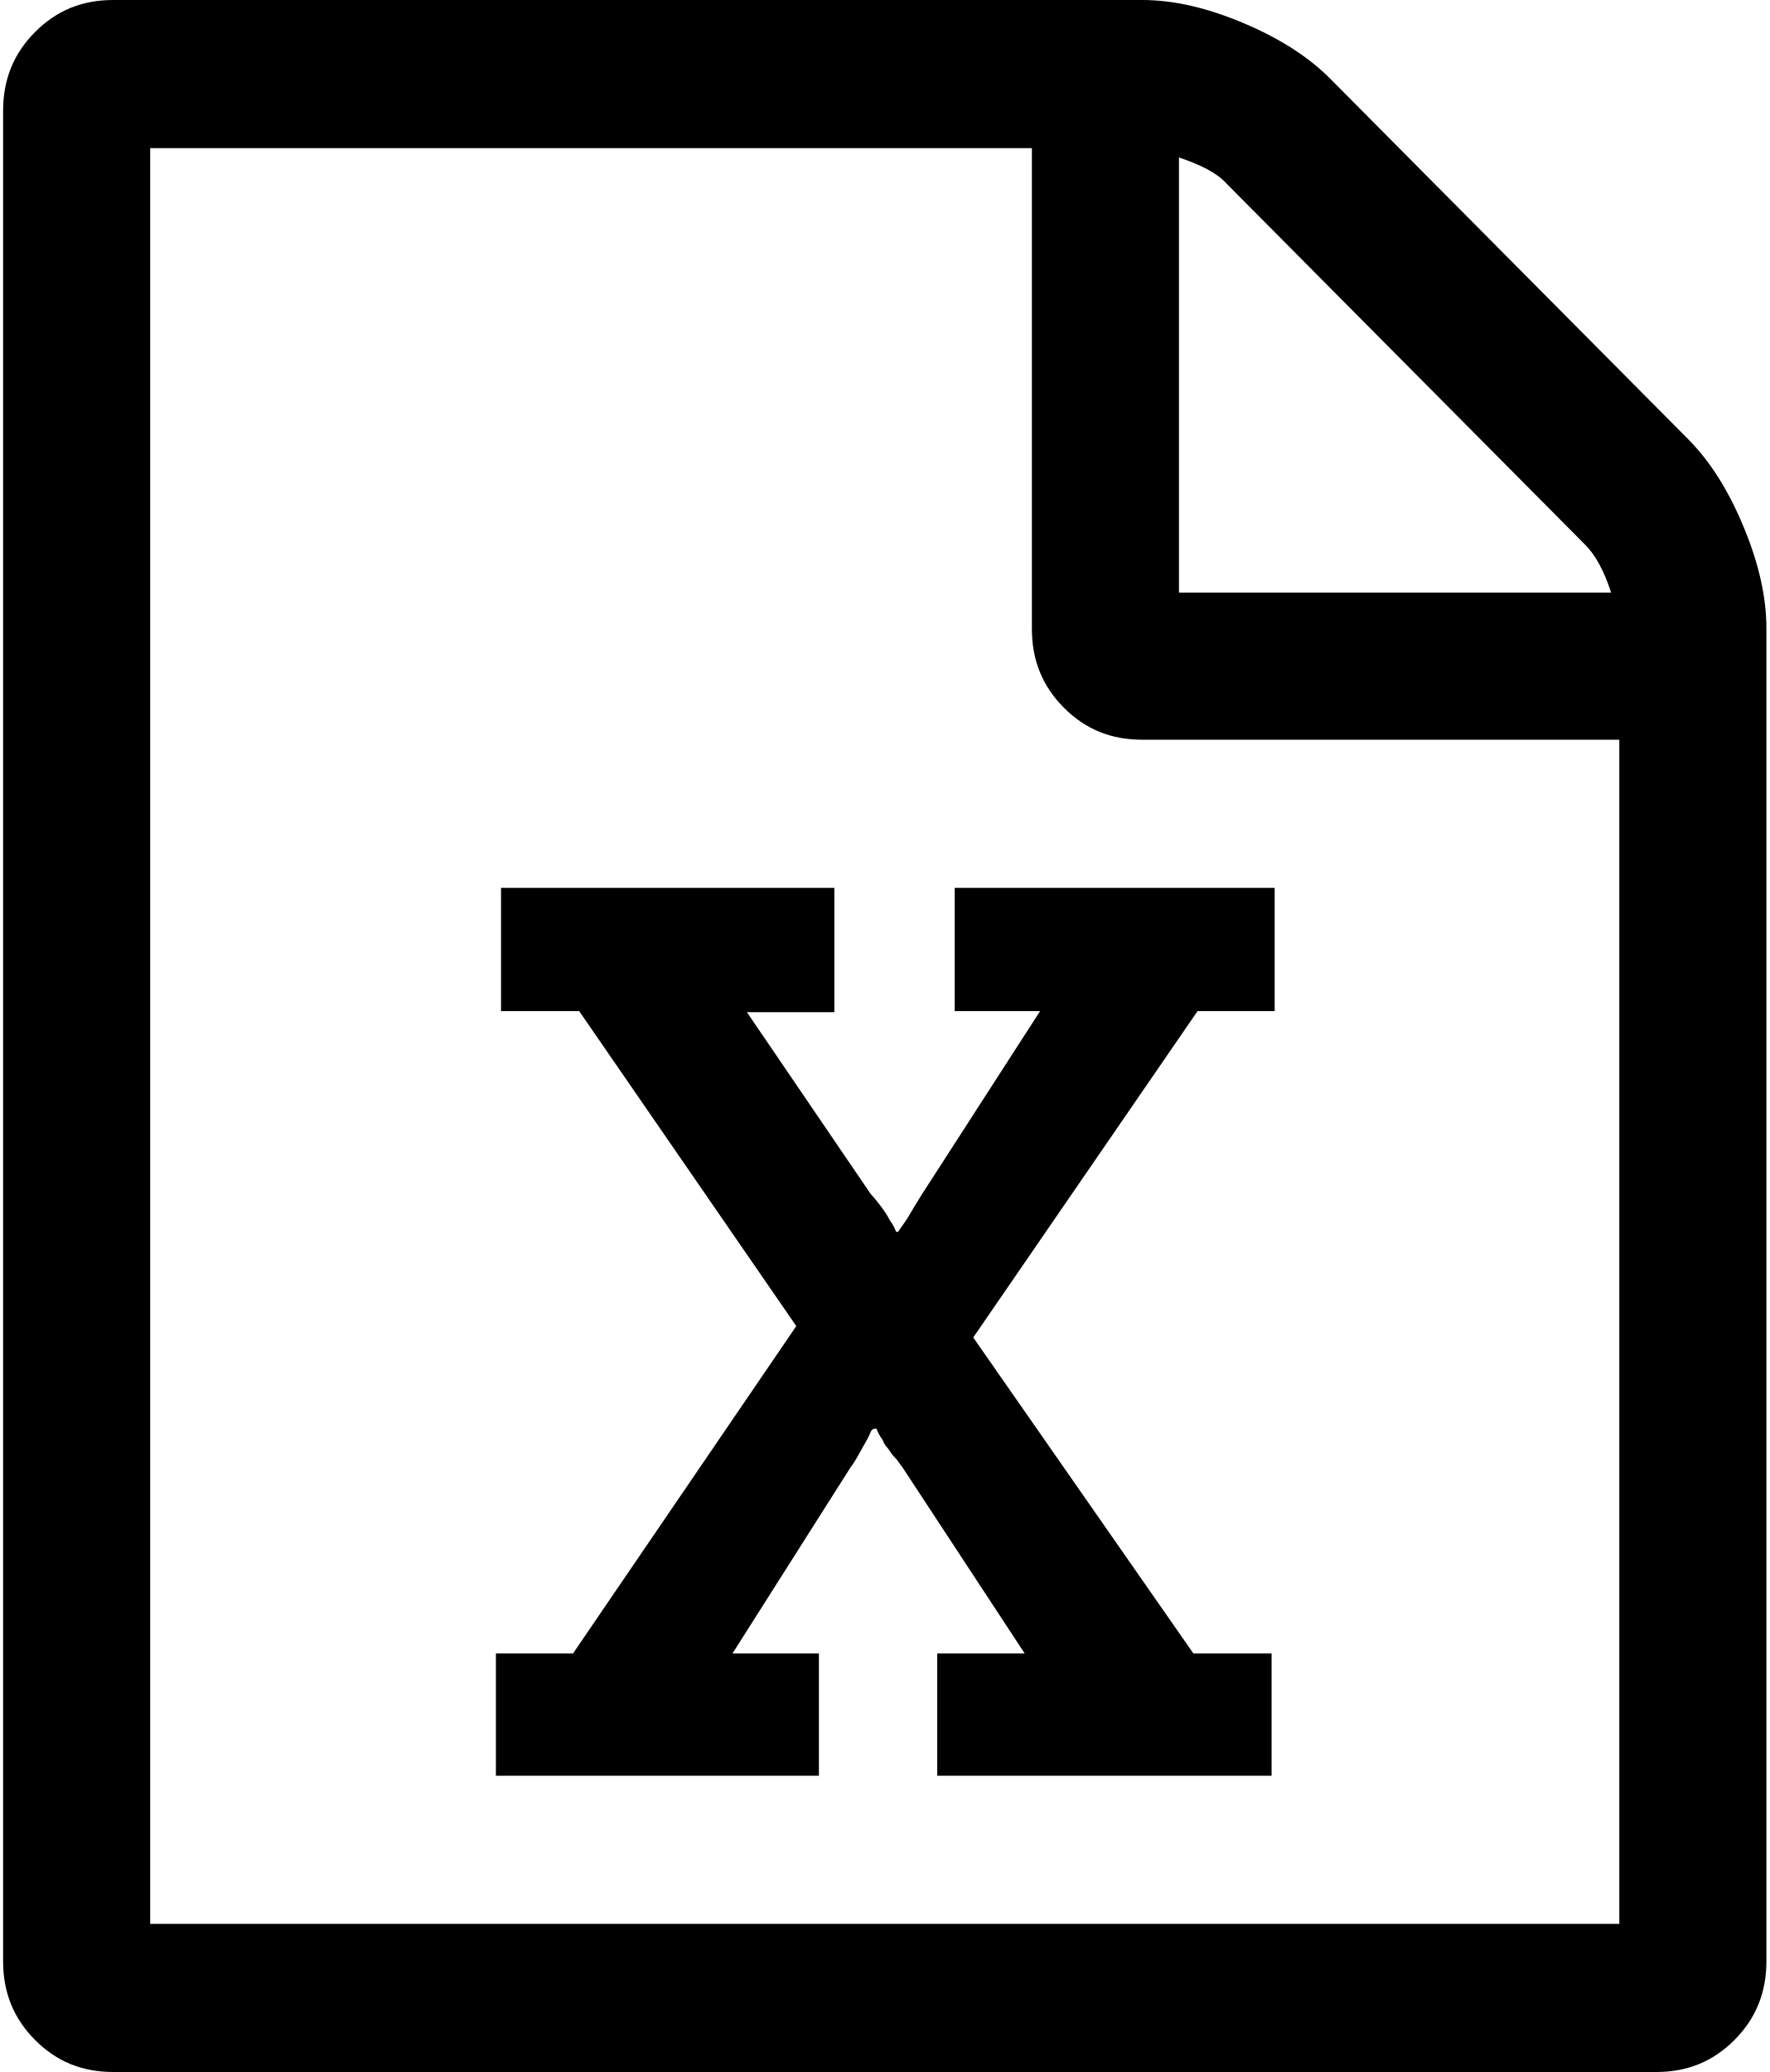
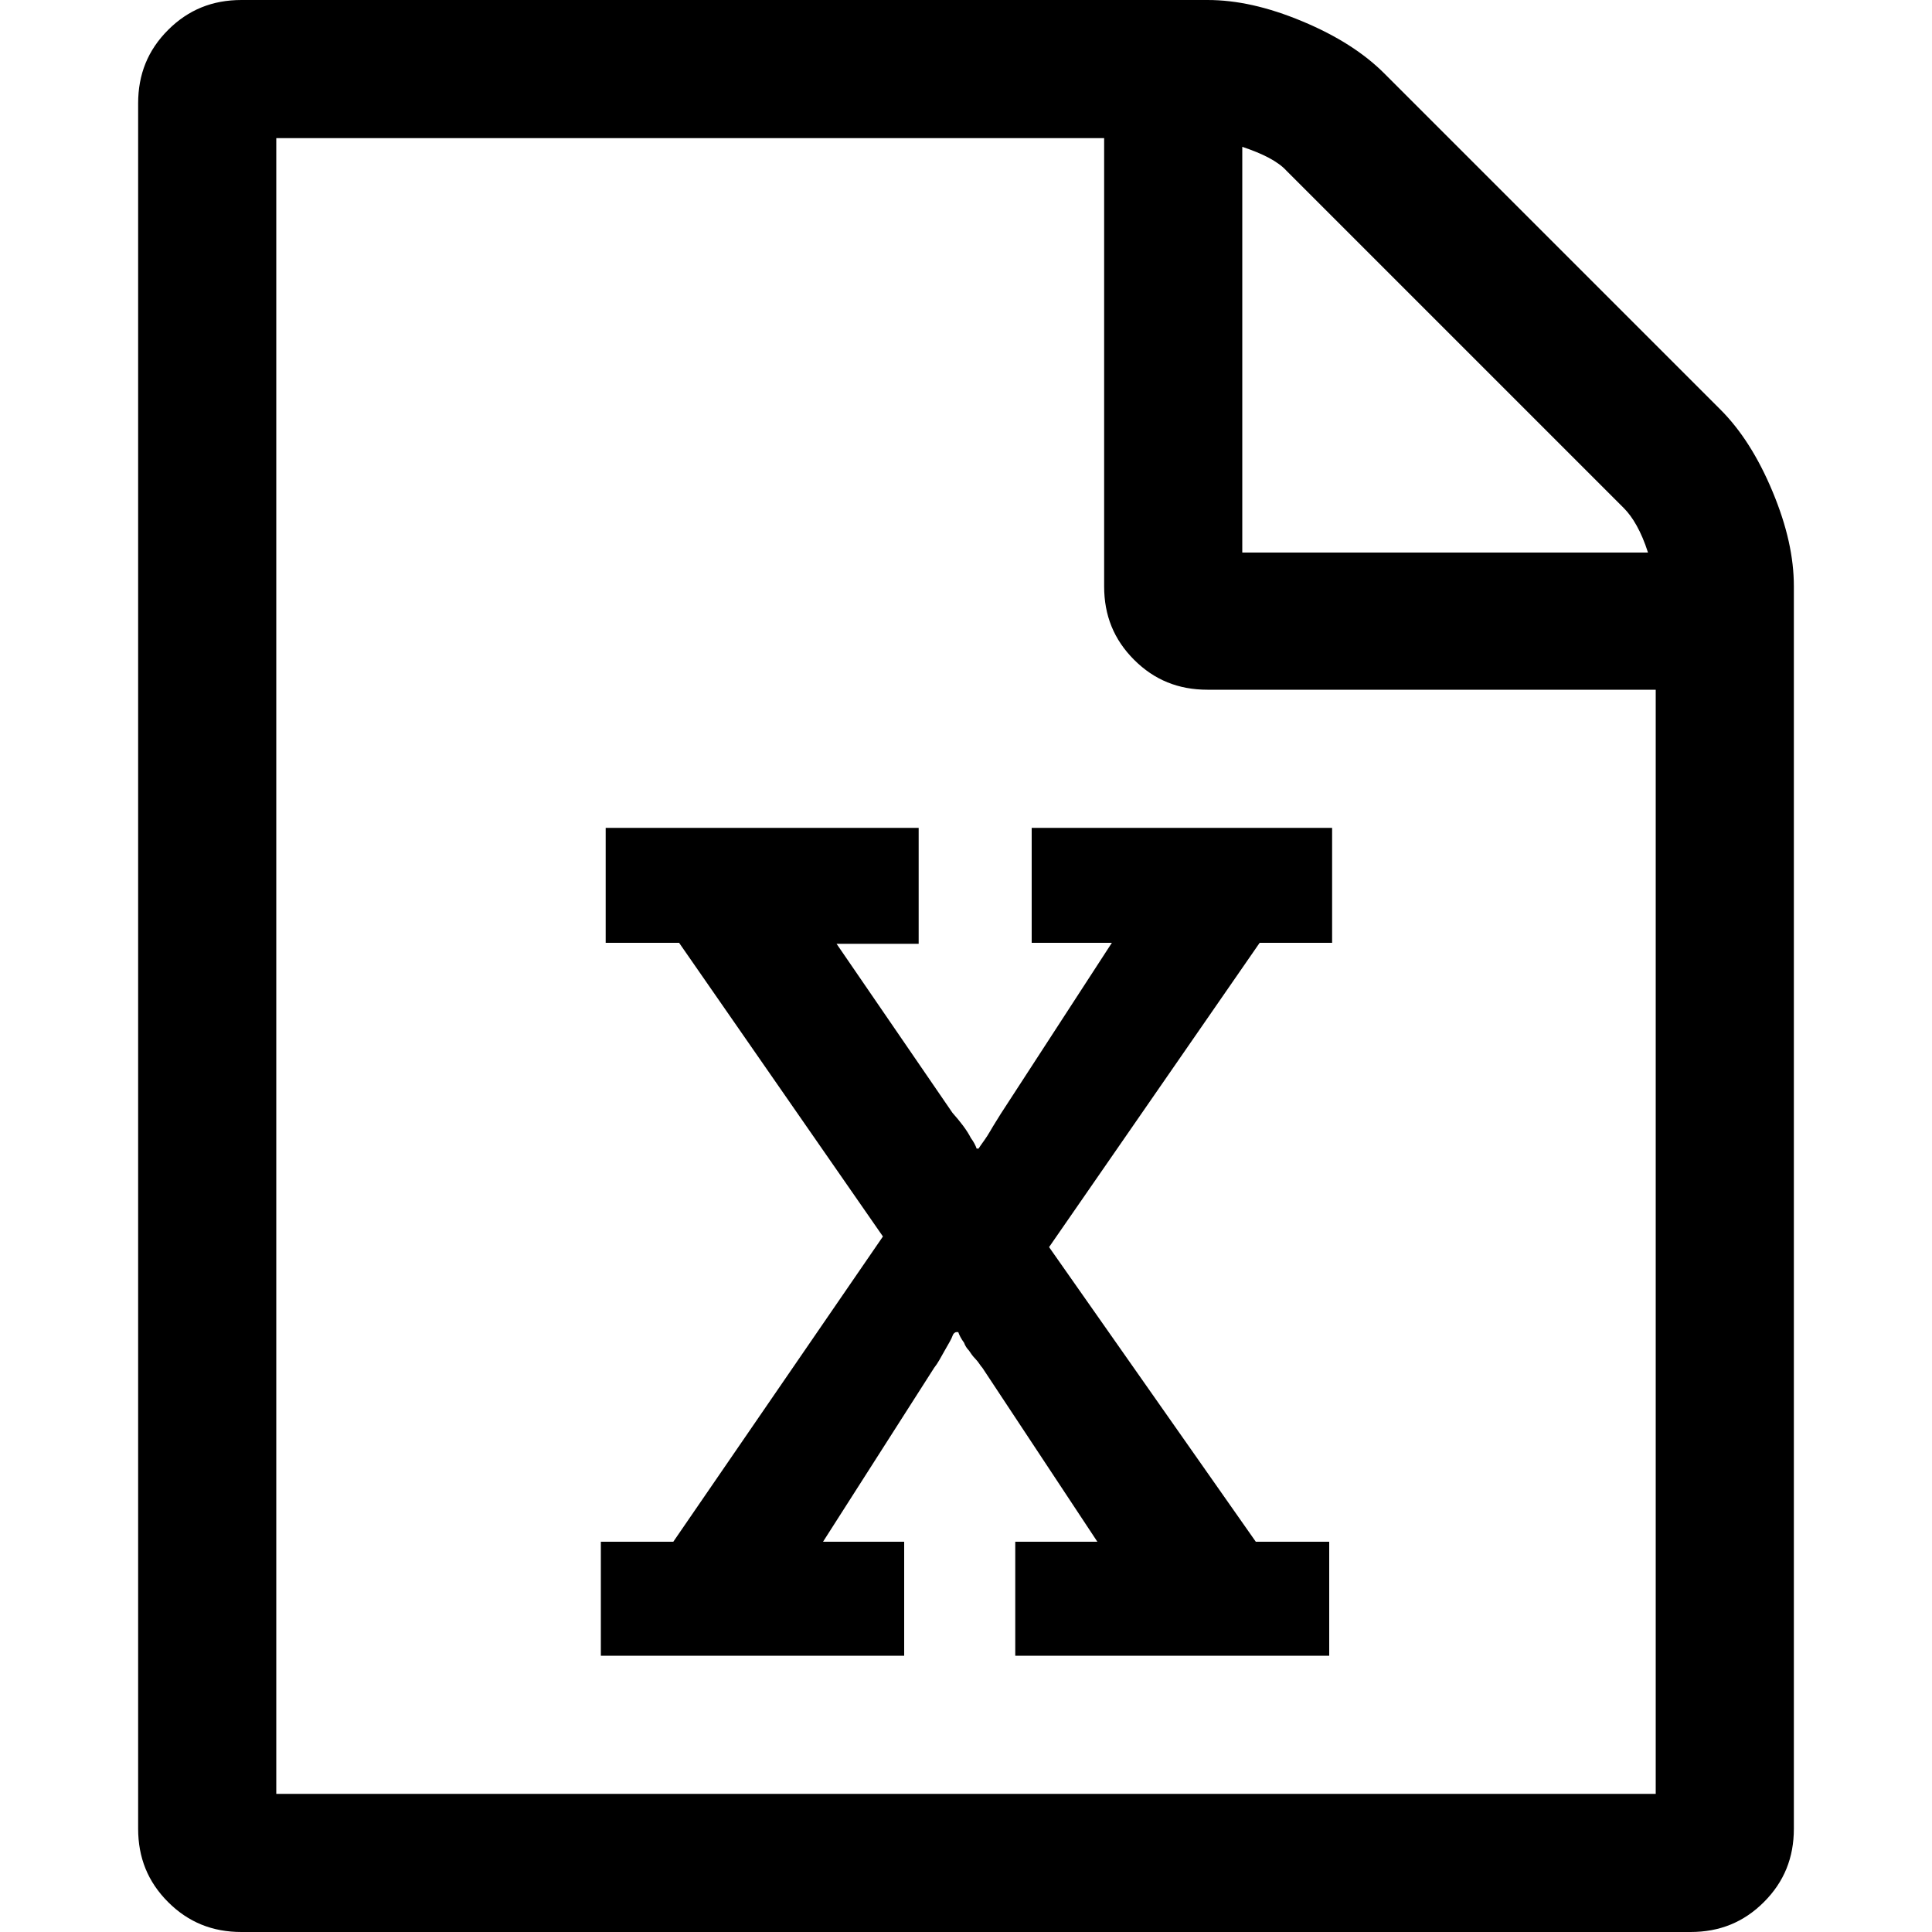
- <svg xmlns="http://www.w3.org/2000/svg" width="41px" height="48px" viewBox="0 0 41 48" version="1.1">
-   <defs />
-   <g id="Page-1" stroke="none" stroke-width="1" fill="none" fill-rule="evenodd">
-     <g id="file-excel-o" fill="#000000" fill-rule="nonzero">
-       <path d="M39.117,10.176 C39.617,10.68 40.047,11.352 40.404,12.216 C40.762,13.08 40.928,13.848 40.928,14.568 L40.928,45.432 C40.928,46.152 40.69,46.752 40.19,47.256 C39.689,47.76 39.093,48 38.378,48 L2.622,48 C1.907,48 1.311,47.76 0.81,47.256 C0.31,46.752 0.072,46.152 0.072,45.432 L0.072,2.568 C0.072,1.848 0.31,1.248 0.81,0.744 C1.311,0.24 1.907,0 2.622,0 L26.459,0 C27.174,0 27.937,0.168 28.795,0.528 C29.653,0.888 30.321,1.32 30.822,1.824 L39.117,10.176 Z M27.317,3.648 L27.317,13.728 L37.329,13.728 C37.162,13.2 36.948,12.84 36.733,12.624 L28.414,4.248 C28.199,4.008 27.818,3.816 27.317,3.648 Z M37.52,44.568 L37.52,17.136 L26.459,17.136 C25.744,17.136 25.148,16.896 24.648,16.392 C24.147,15.888 23.909,15.288 23.909,14.568 L23.909,3.432 L3.48,3.432 L3.48,44.568 L37.52,44.568 Z M11.49,38.304 L11.49,41.136 L18.974,41.136 L18.974,38.304 L16.972,38.304 L19.713,33.984 C19.809,33.864 19.88,33.72 19.976,33.552 C20.071,33.384 20.142,33.264 20.166,33.192 C20.19,33.12 20.238,33.096 20.262,33.096 L20.309,33.096 C20.333,33.168 20.381,33.264 20.452,33.36 C20.476,33.432 20.524,33.504 20.572,33.552 C20.619,33.624 20.667,33.696 20.738,33.768 C20.81,33.84 20.858,33.936 20.905,33.984 L23.742,38.304 L21.716,38.304 L21.716,41.136 L29.463,41.136 L29.463,38.304 L27.651,38.304 L22.55,30.984 L27.747,23.424 L29.534,23.424 L29.534,20.568 L22.121,20.568 L22.121,23.424 L24.099,23.424 L21.358,27.672 C21.287,27.792 21.191,27.936 21.096,28.104 C21.001,28.272 20.905,28.392 20.858,28.464 L20.81,28.536 L20.762,28.536 C20.738,28.464 20.691,28.368 20.619,28.272 C20.524,28.08 20.357,27.864 20.166,27.648 L17.306,23.448 L19.332,23.448 L19.332,20.568 L11.609,20.568 L11.609,23.424 L13.42,23.424 L18.45,30.72 L13.277,38.304 L11.49,38.304 Z" id="Shape" />
-     </g>
-   </g>
+ <svg xmlns="http://www.w3.org/2000/svg" version="1.1" id="Layer_1" x="0px" y="0px" viewBox="0 0 200 200" enable-background="new 0 0 200 200" xml:space="preserve">
+   <path d="M178.1,42.4c2.1,2.1,3.9,4.9,5.4,8.5c1.5,3.6,2.2,6.8,2.2,9.8v128.6c0,3-1,5.5-3.1,7.6S178,200,175,200H25  c-3,0-5.5-1-7.6-3.1s-3.1-4.6-3.1-7.6V10.7c0-3,1-5.5,3.1-7.6S22,0,25,0h100c3,0,6.2,0.7,9.8,2.2s6.4,3.3,8.5,5.4L178.1,42.4z   M128.6,15.2v42h42c-0.7-2.2-1.6-3.7-2.5-4.6l-34.9-34.9C132.3,16.7,130.7,15.9,128.6,15.2z M171.4,185.7V71.4H125  c-3,0-5.5-1-7.6-3.1s-3.1-4.6-3.1-7.6V14.3H28.6v171.4H171.4z M62.2,159.6v11.8h31.4v-11.8h-8.4l11.5-18c0.4-0.5,0.7-1.1,1.1-1.8  c0.4-0.7,0.7-1.2,0.8-1.5s0.3-0.4,0.4-0.4h0.2c0.1,0.3,0.3,0.7,0.6,1.1c0.1,0.3,0.3,0.6,0.5,0.8c0.2,0.3,0.4,0.6,0.7,0.9  s0.5,0.7,0.7,0.9l11.9,18h-8.5v11.8h32.5v-11.8H130l-21.4-30.5l21.8-31.5h7.5V85.7h-31.1v11.9h8.3l-11.5,17.7  c-0.3,0.5-0.7,1.1-1.1,1.8s-0.8,1.2-1,1.5l-0.2,0.3h-0.2c-0.1-0.3-0.3-0.7-0.6-1.1c-0.4-0.8-1.1-1.7-1.9-2.6L86.6,97.7h8.5V85.7  H62.7v11.9h7.6L91.4,128l-21.7,31.6H62.2z" />
</svg>
